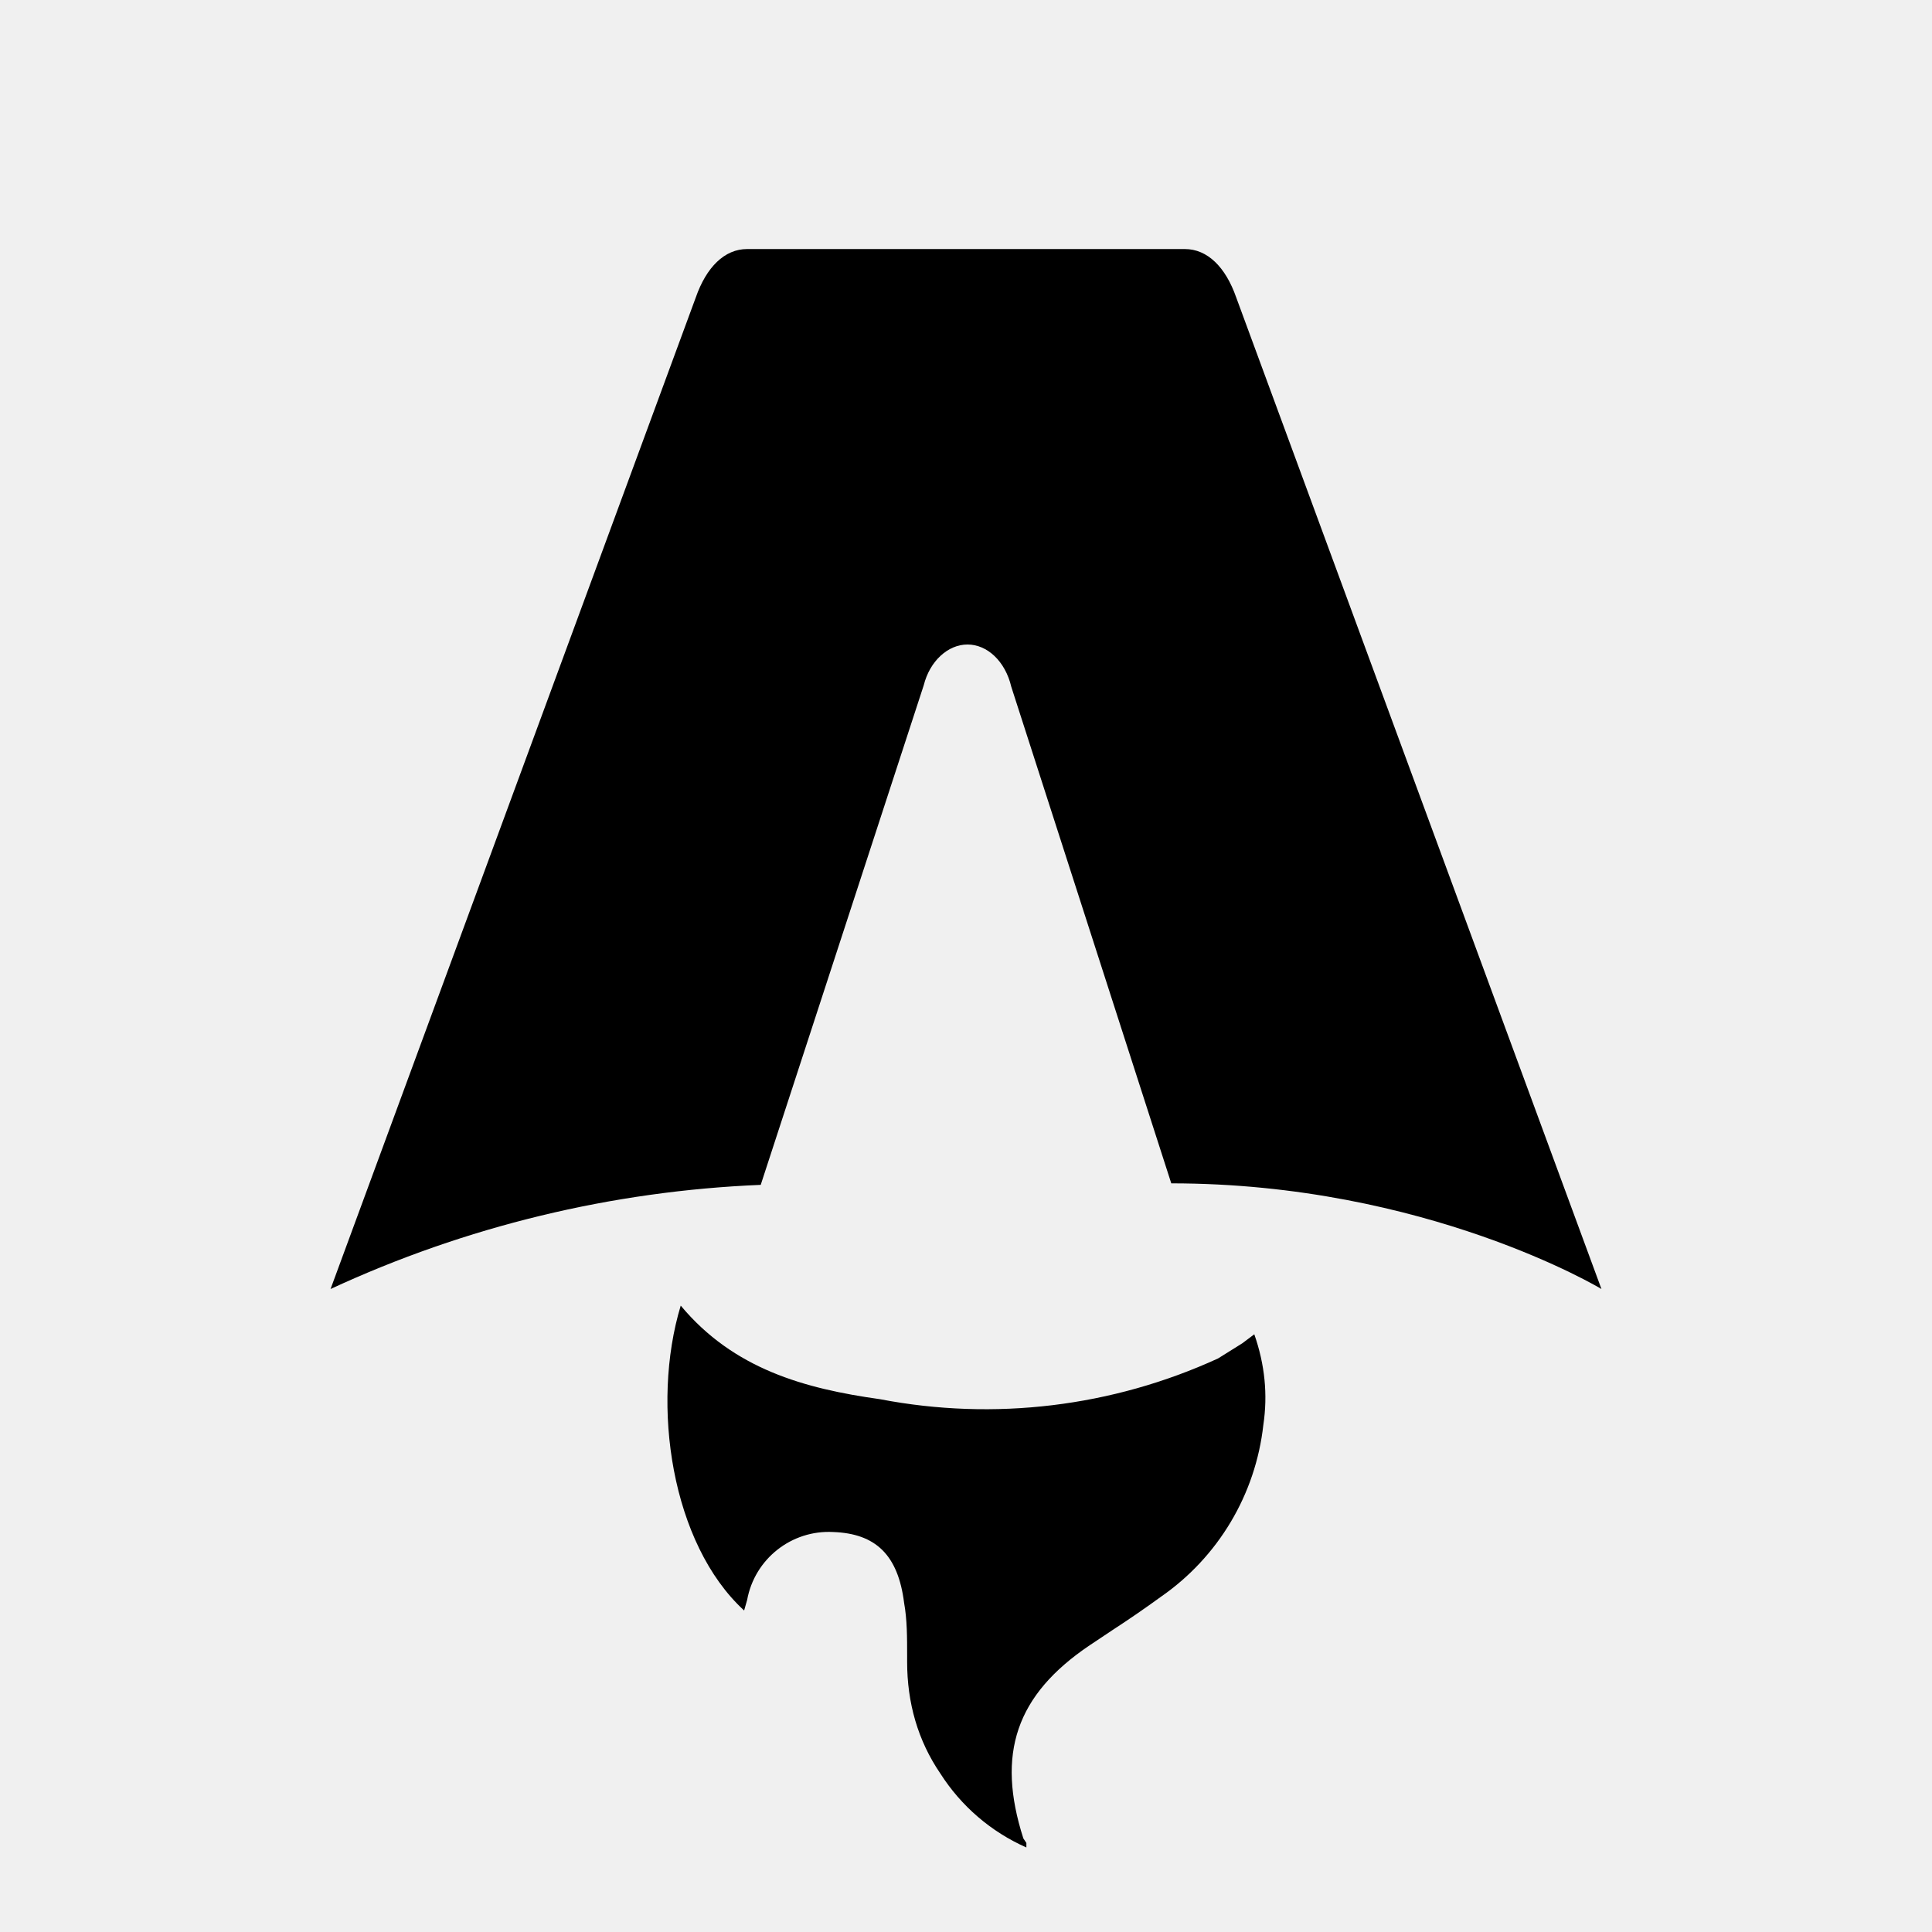
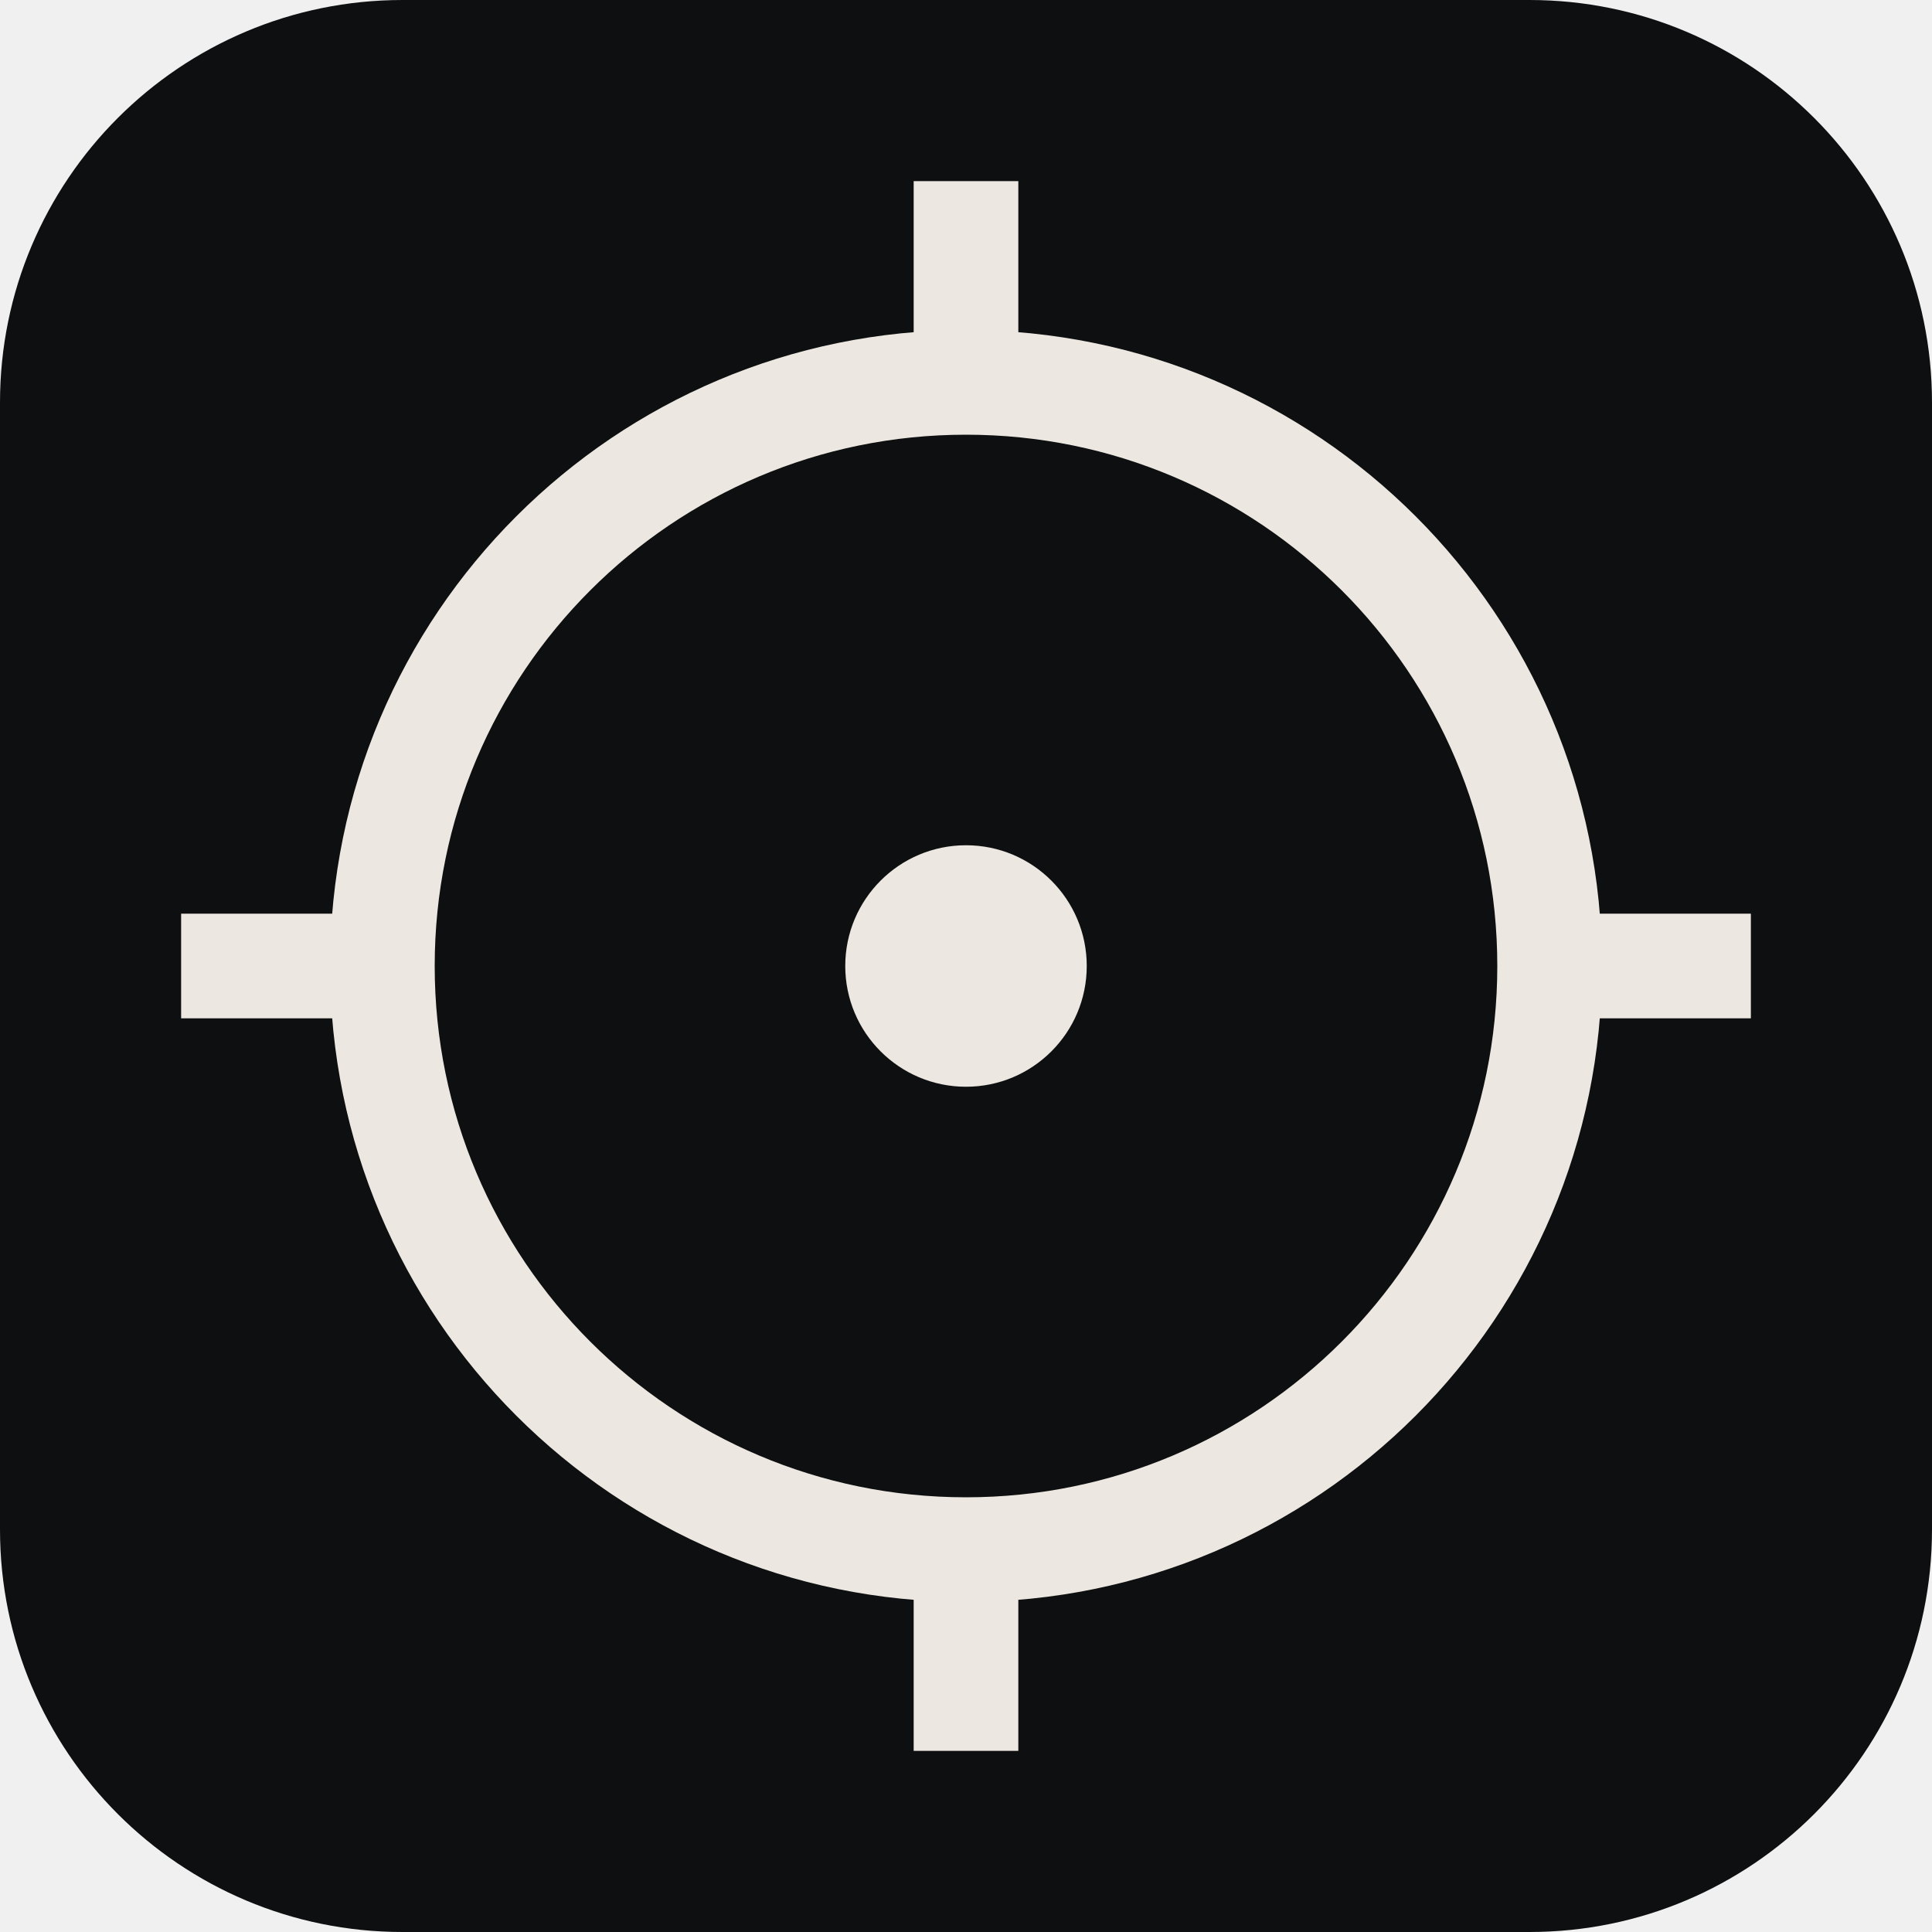
- <svg xmlns="http://www.w3.org/2000/svg" fill="none" viewBox="0 0 128 128">
-   <path d="M50.4 78.5a75.1 75.1 0 0 0-28.5 6.9l24.2-65.7c.7-2 1.9-3.2 3.4-3.2h29c1.5 0 2.7 1.2 3.4 3.2l24.2 65.7s-11.6-7-28.5-7L67 45.5c-.4-1.7-1.6-2.8-2.9-2.8-1.3 0-2.5 1.1-2.9 2.7L50.4 78.5Zm-1.1 28.2Zm-4.2-20.2c-2 6.6-.6 15.8 4.2 20.2a17.5 17.5 0 0 1 .2-.7 5.5 5.5 0 0 1 5.7-4.5c2.8.1 4.3 1.5 4.7 4.7.2 1.1.2 2.3.2 3.5v.4c0 2.7.7 5.2 2.2 7.4a13 13 0 0 0 5.7 4.9v-.3l-.2-.3c-1.8-5.6-.5-9.5 4.4-12.8l1.5-1a73 73 0 0 0 3.2-2.2 16 16 0 0 0 6.8-11.4c.3-2 .1-4-.6-6l-.8.6-1.6 1a37 37 0 0 1-22.4 2.7c-5-.7-9.7-2-13.2-6.2Z" />
-   <style>
-         path { fill: #000; }
-         @media (prefers-color-scheme: dark) {
-             path { fill: #FFF; }
-         }
-     </style>
+ <svg xmlns="http://www.w3.org/2000/svg" viewBox="0 0 48 48">
+   <rect width="48" height="48" rx="10" fill="#0d0f10" />
+   <g fill="none" stroke="#ece7e0" stroke-width="2.6">
+     <circle cx="24" cy="24" r="14.5" />
+     <circle cx="24" cy="24" r="3" fill="#ece7e0" stroke="none" />
+     <line x1="24" y1="4.5" x2="24" y2="10.5" />
+     <line x1="24" y1="37.5" x2="24" y2="43.5" />
+     <line x1="4.5" y1="24" x2="10.5" y2="24" />
+     <line x1="37.5" y1="24" x2="43.5" y2="24" />
+   </g>
</svg>
